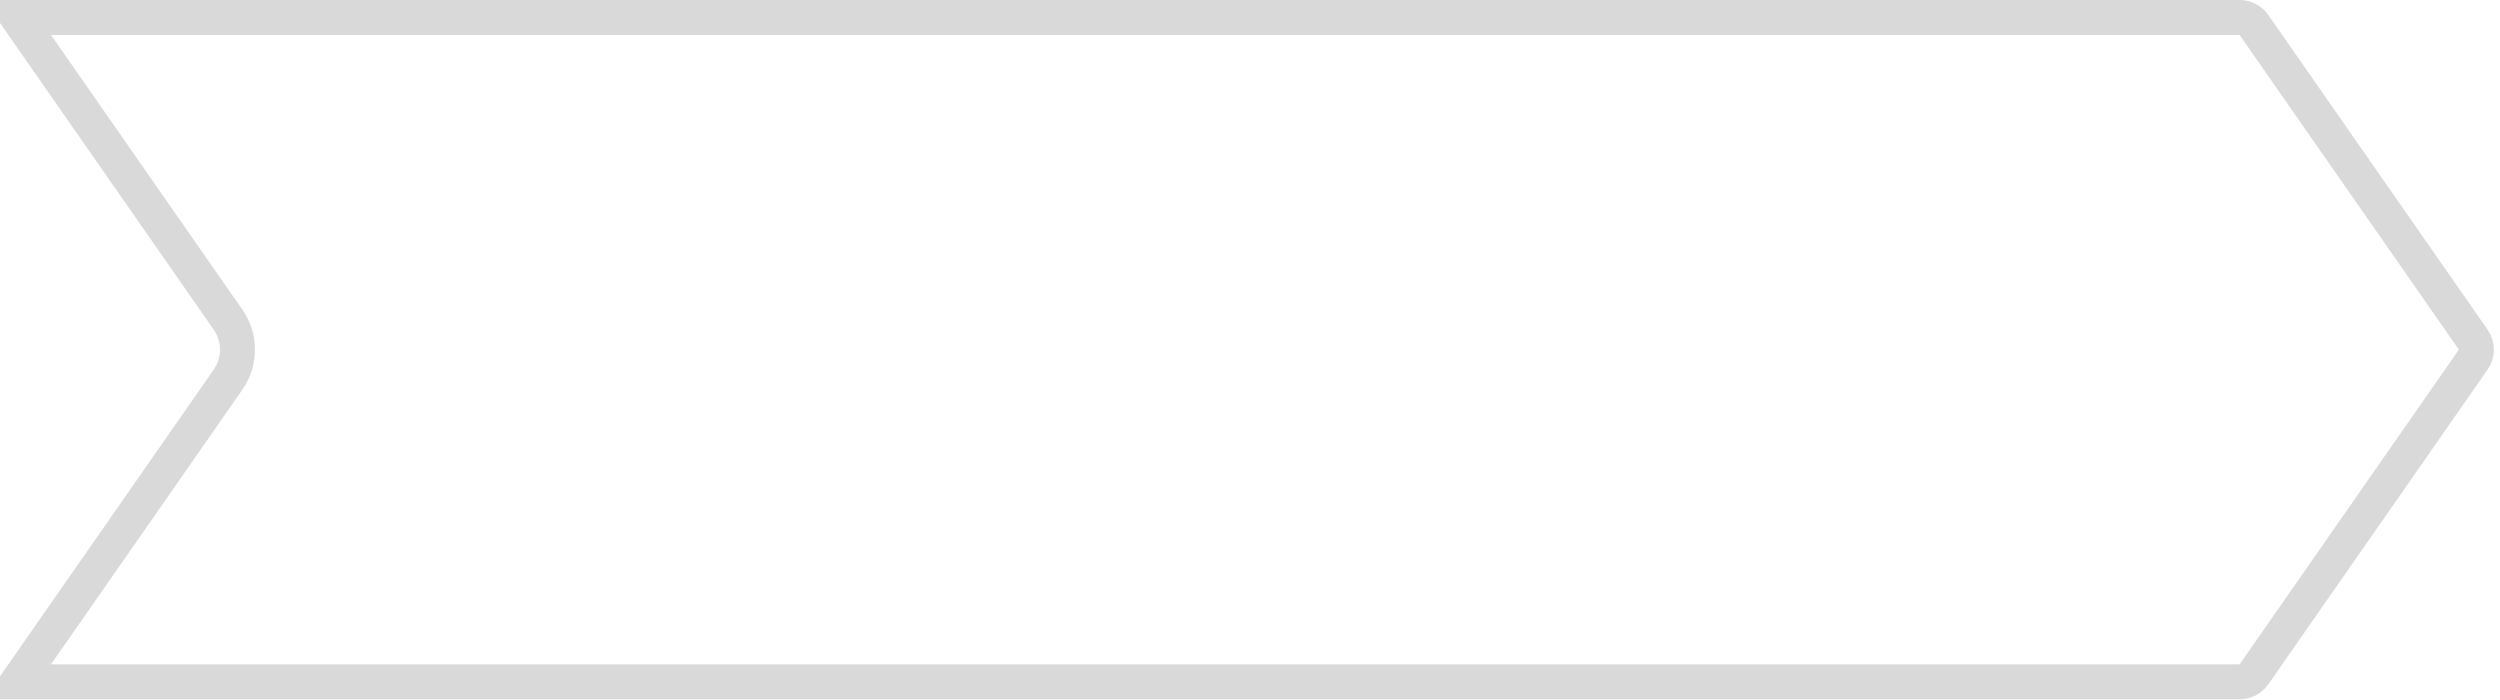
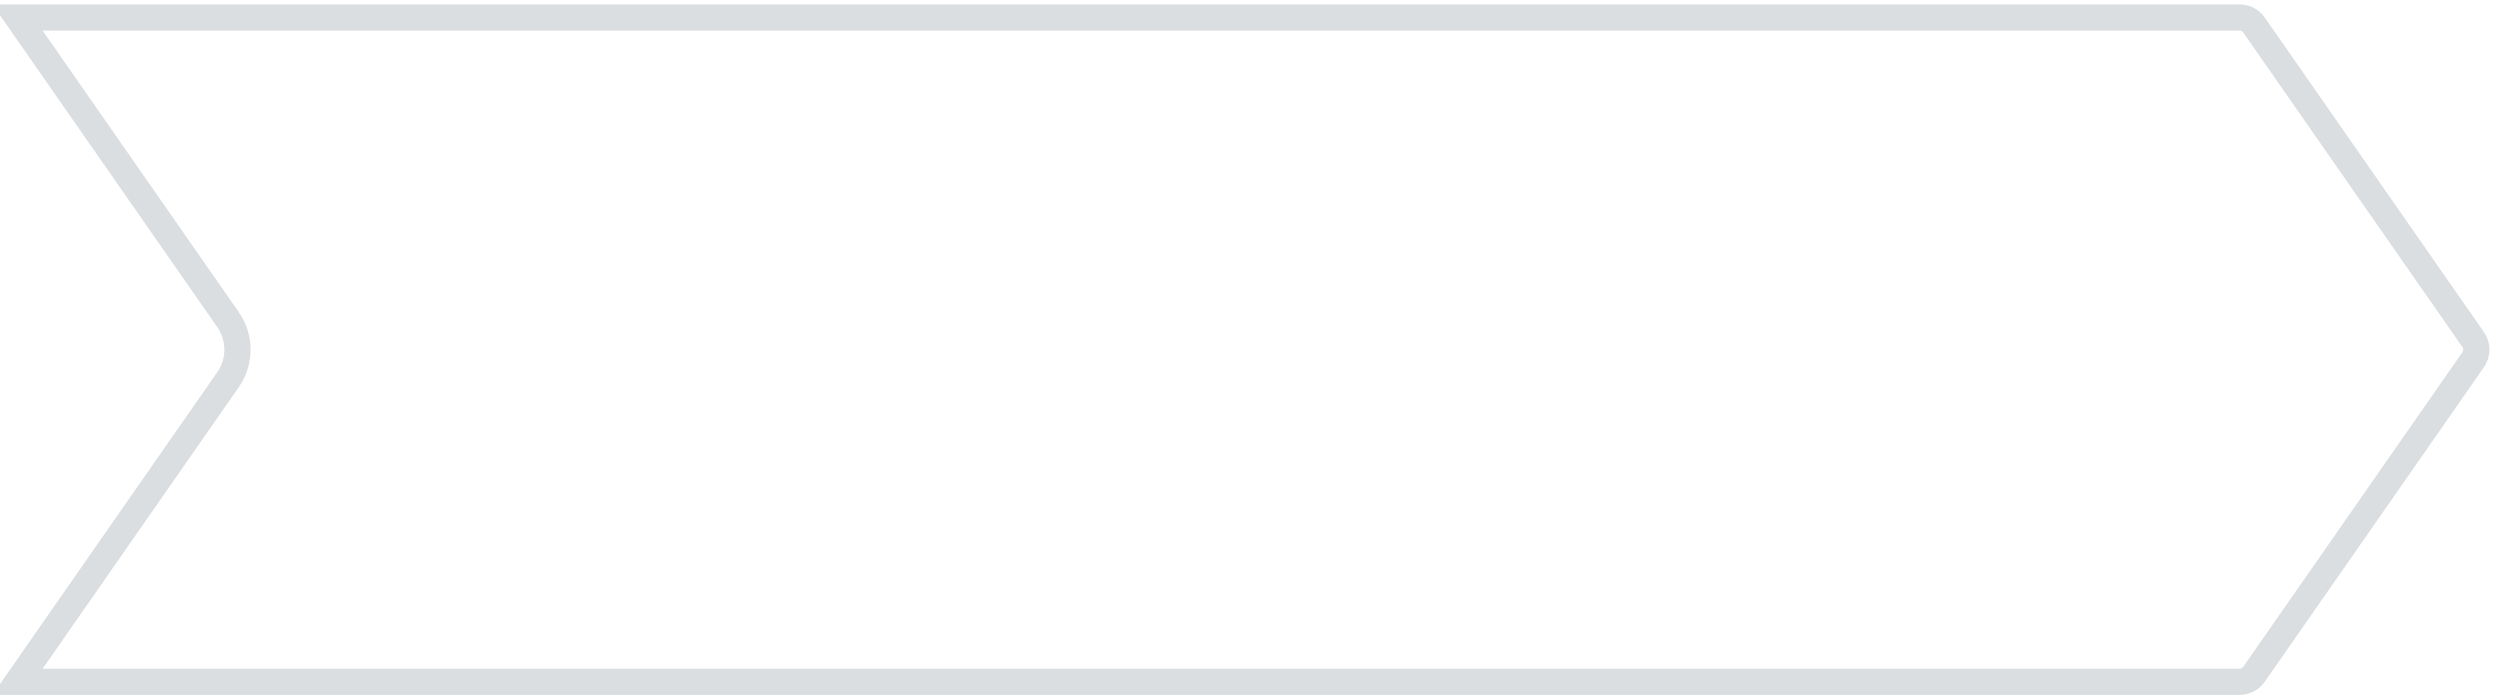
<svg xmlns="http://www.w3.org/2000/svg" width="143" height="40" viewBox="0 0 143 40" fill="none">
-   <path d="M1.002 1H128.107C128.434 1 128.74 1.16 128.927 1.429L141.469 19.429C141.708 19.772 141.708 20.228 141.469 20.571L128.927 38.571C128.74 38.84 128.434 39 128.107 39H1.002L13.045 21.715C13.763 20.684 13.763 19.316 13.045 18.285L1.002 1Z" stroke="#D9D9D9" stroke-width="2" />
+   <path d="M1.002 1H128.107C128.434 1 128.74 1.16 128.927 1.429L141.469 19.429C141.708 19.772 141.708 20.228 141.469 20.571L128.927 38.571C128.74 38.84 128.434 39 128.107 39H1.002L13.045 21.715C13.763 20.684 13.763 19.316 13.045 18.285L1.002 1Z" stroke="#8492994D" stroke-width="1.5" />
</svg>
